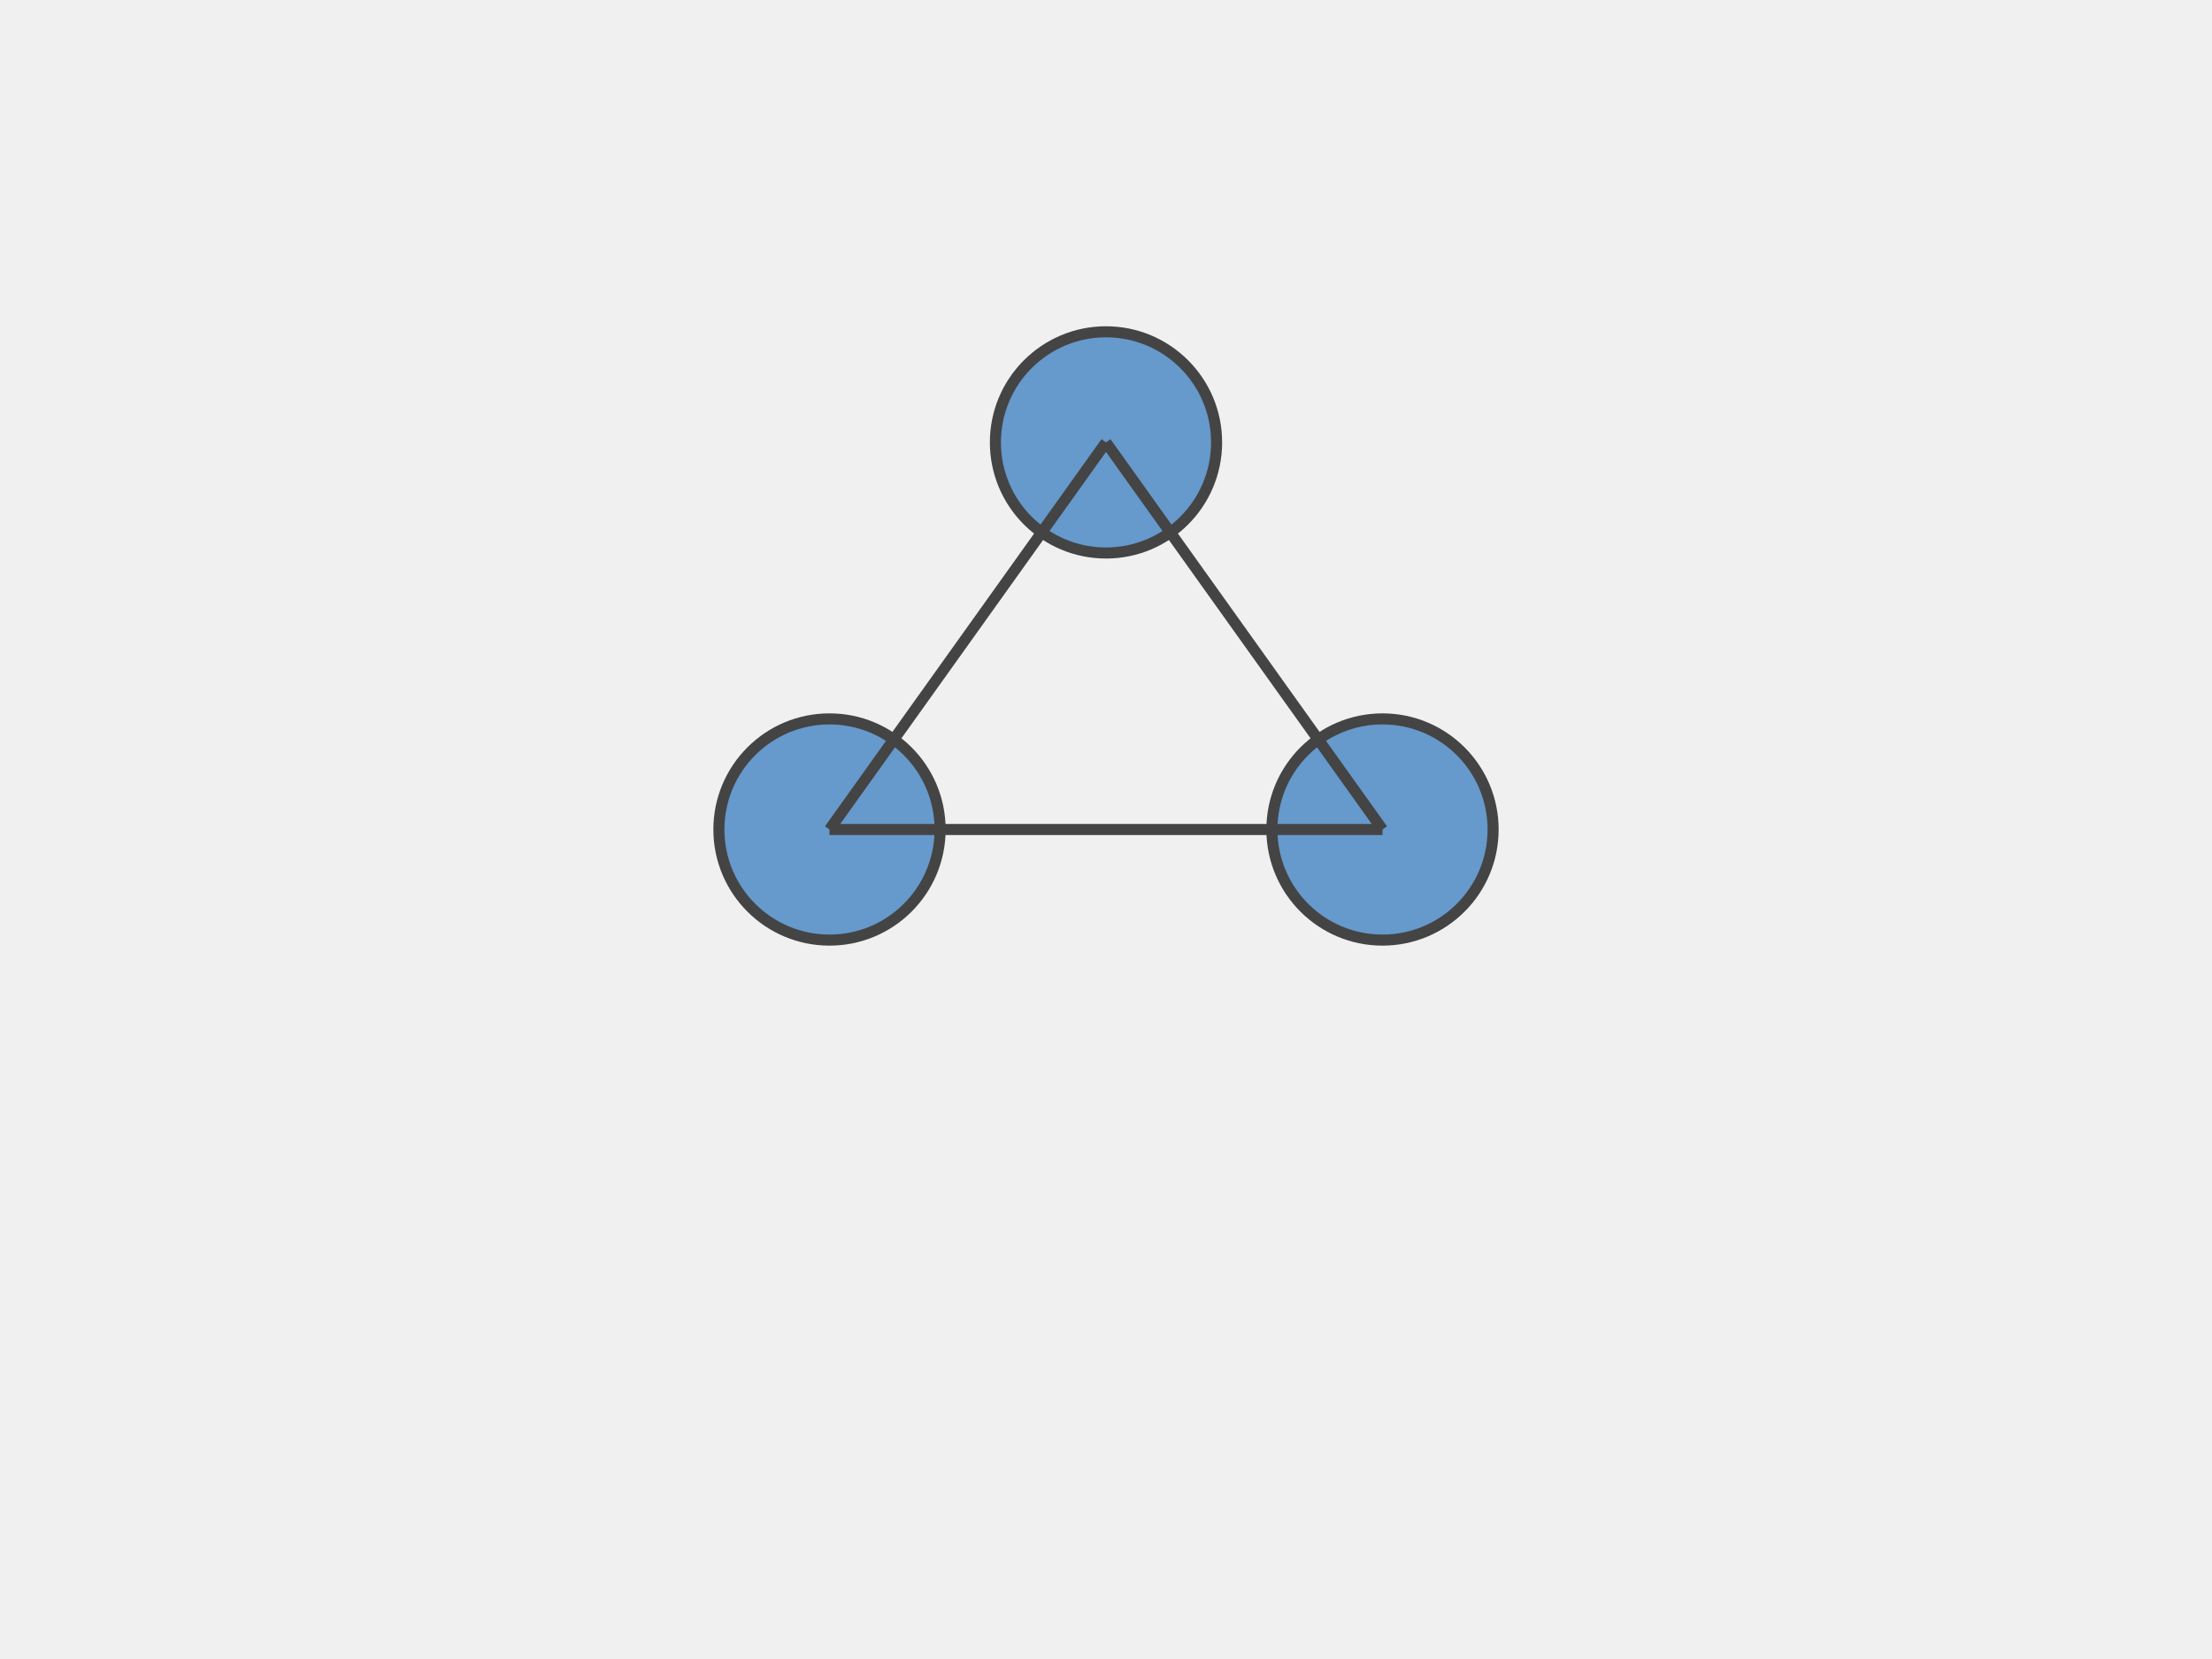
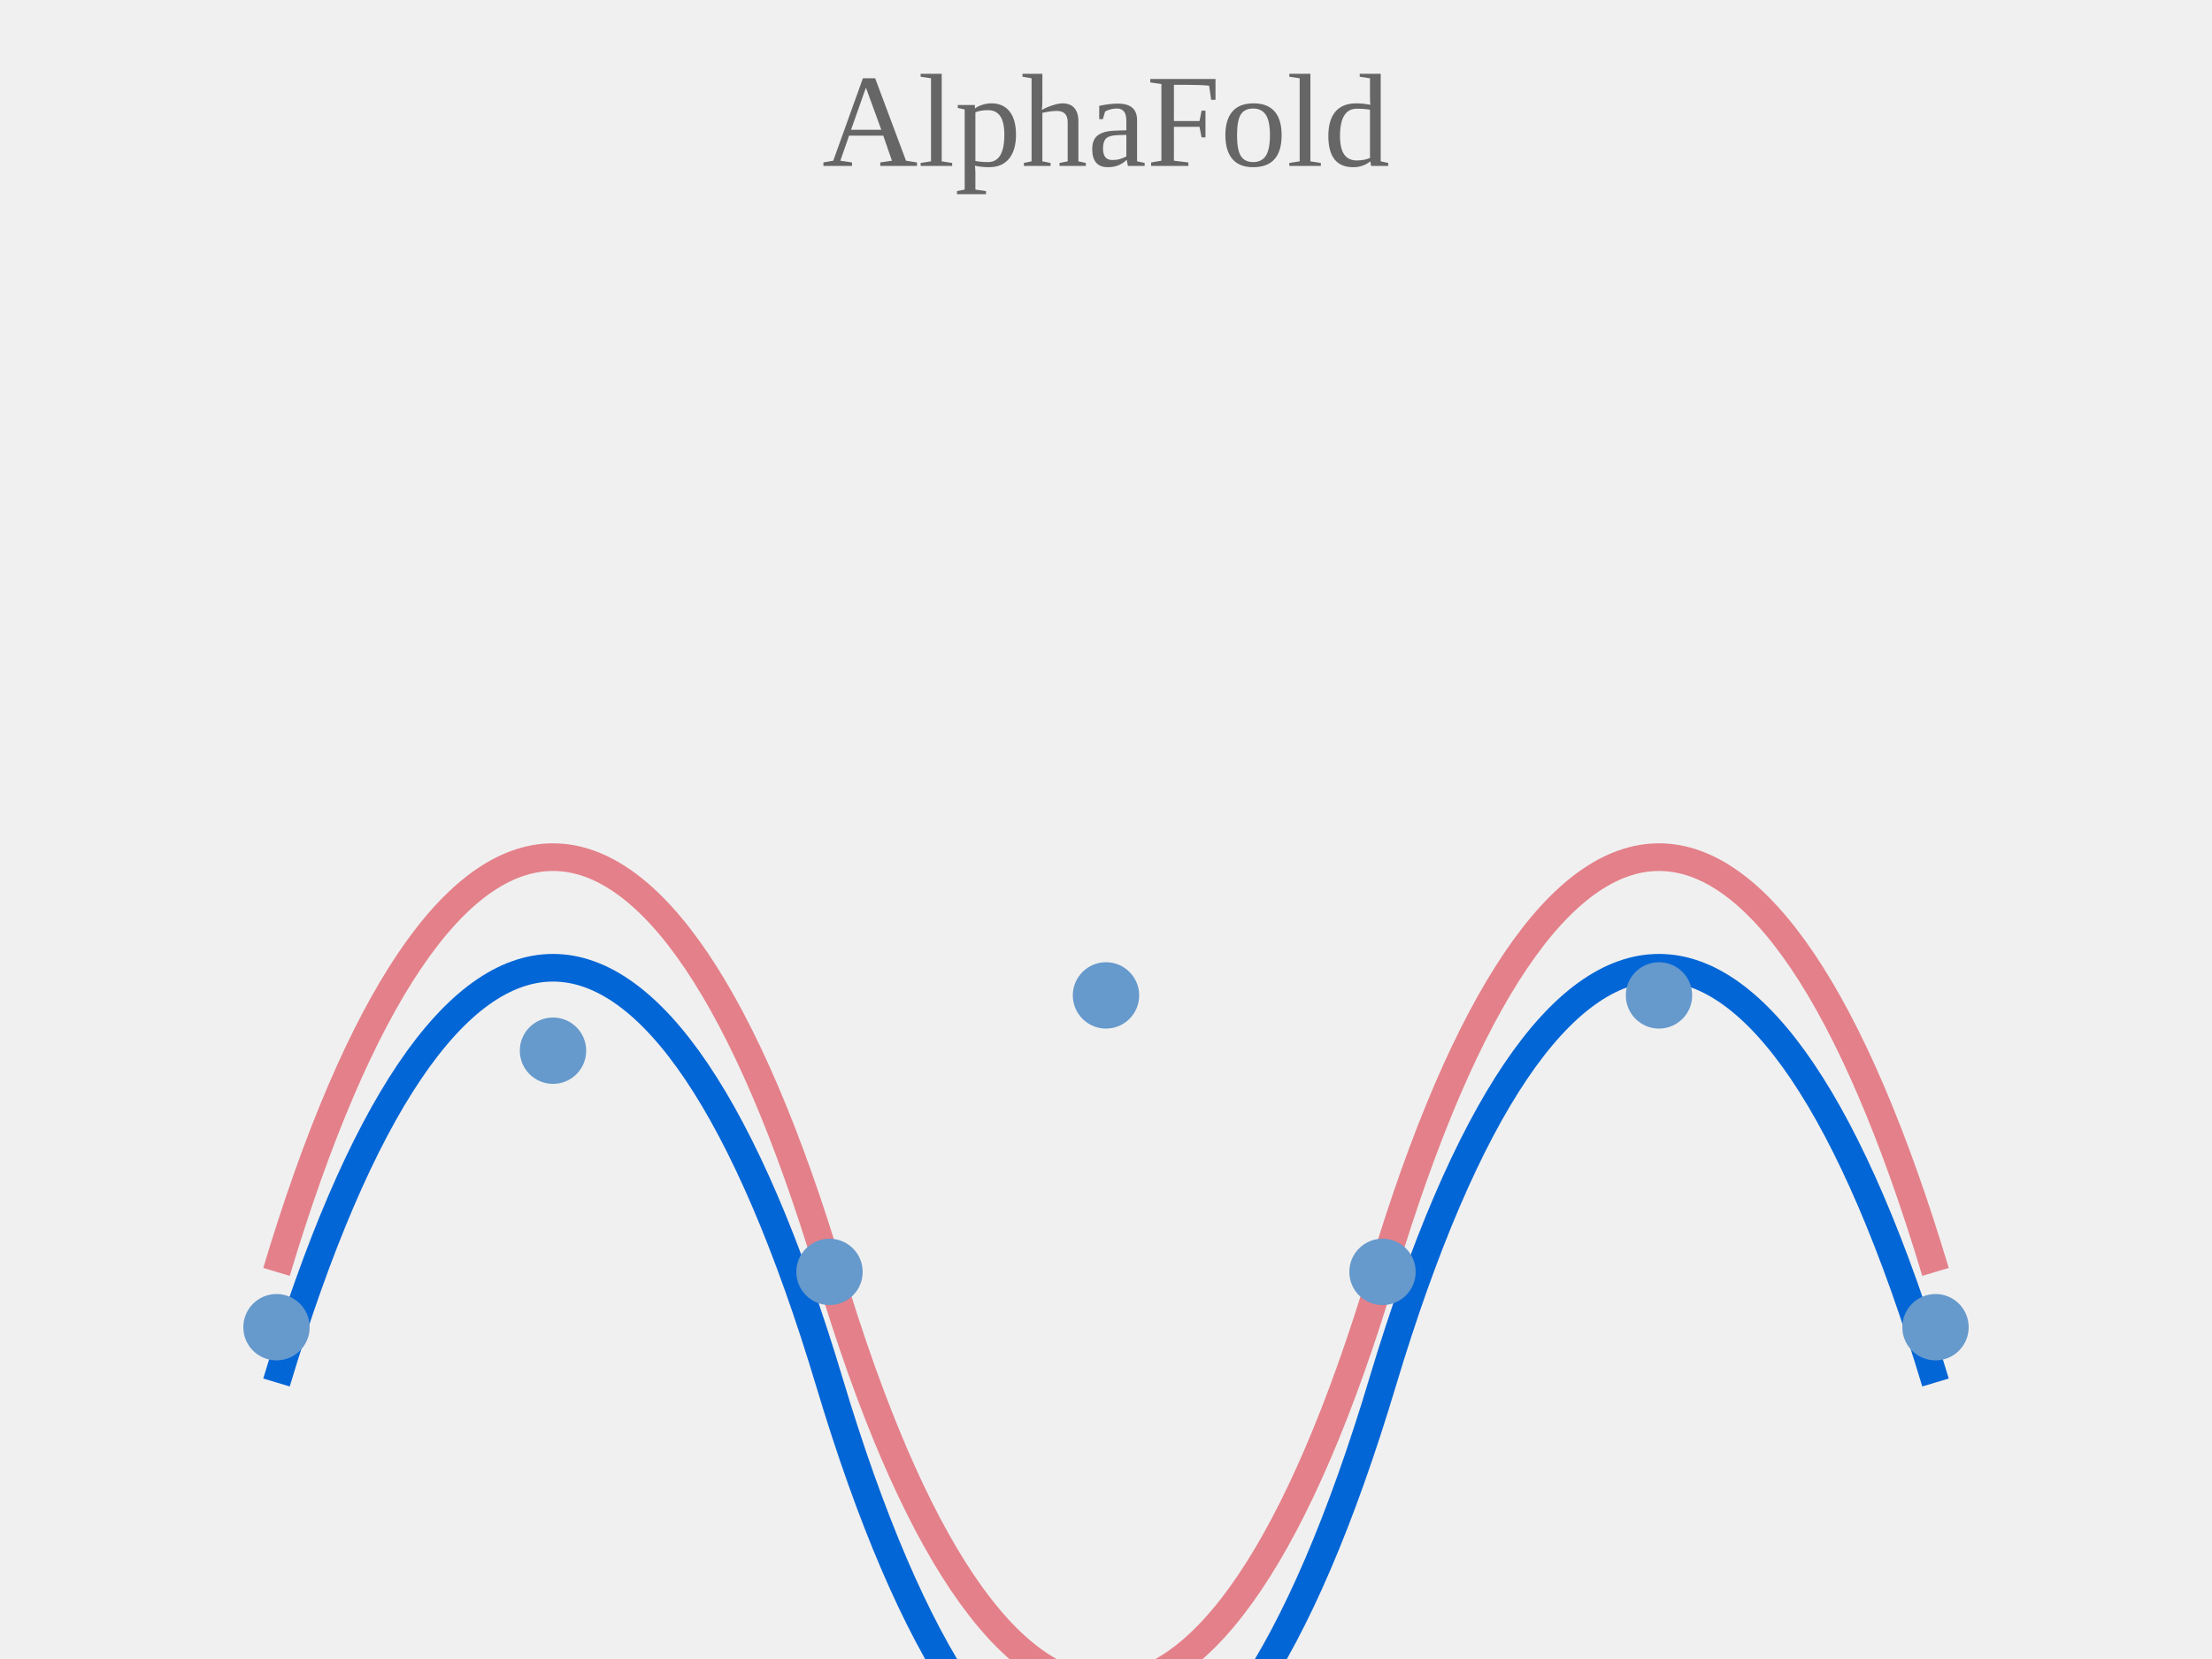
<svg xmlns="http://www.w3.org/2000/svg" width="400" height="300">
  <rect width="100%" height="100%" fill="#f0f0f0" />
-   <g stroke="#444" stroke-width="2" fill="#69c">
-     <circle cx="150" cy="150" r="20" />
-     <circle cx="250" cy="150" r="20" />
-     <circle cx="200" cy="80" r="20" />
-     <line x1="150" y1="150" x2="200" y2="80" />
-     <line x1="200" y1="80" x2="250" y2="150" />
-     <line x1="150" y1="150" x2="250" y2="150" />
+   <g fill="none" stroke-width="5">
+     <path d="M50 250 C80 150 120 150 150 250 S220 350 250 250 S320 150 350 250" stroke="#0366d6" />
+     <path d="M50 230 C80 130 120 130 150 230 S220 330 250 230 S320 130 350 230" stroke="#dc3545" opacity="0.6" />
  </g>
+   <g fill="#69c">
+     <circle cx="50" cy="240" r="6" />
+     <circle cx="100" cy="190" r="6" />
+     <circle cx="150" cy="230" r="6" />
+     <circle cx="200" cy="180" r="6" />
+     <circle cx="250" cy="230" r="6" />
+     <circle cx="300" cy="180" r="6" />
+     <circle cx="350" cy="240" r="6" />
+   </g>
+   <text x="200" y="30" text-anchor="middle" font-size="24" fill="#666">AlphaFold</text>
</svg>
